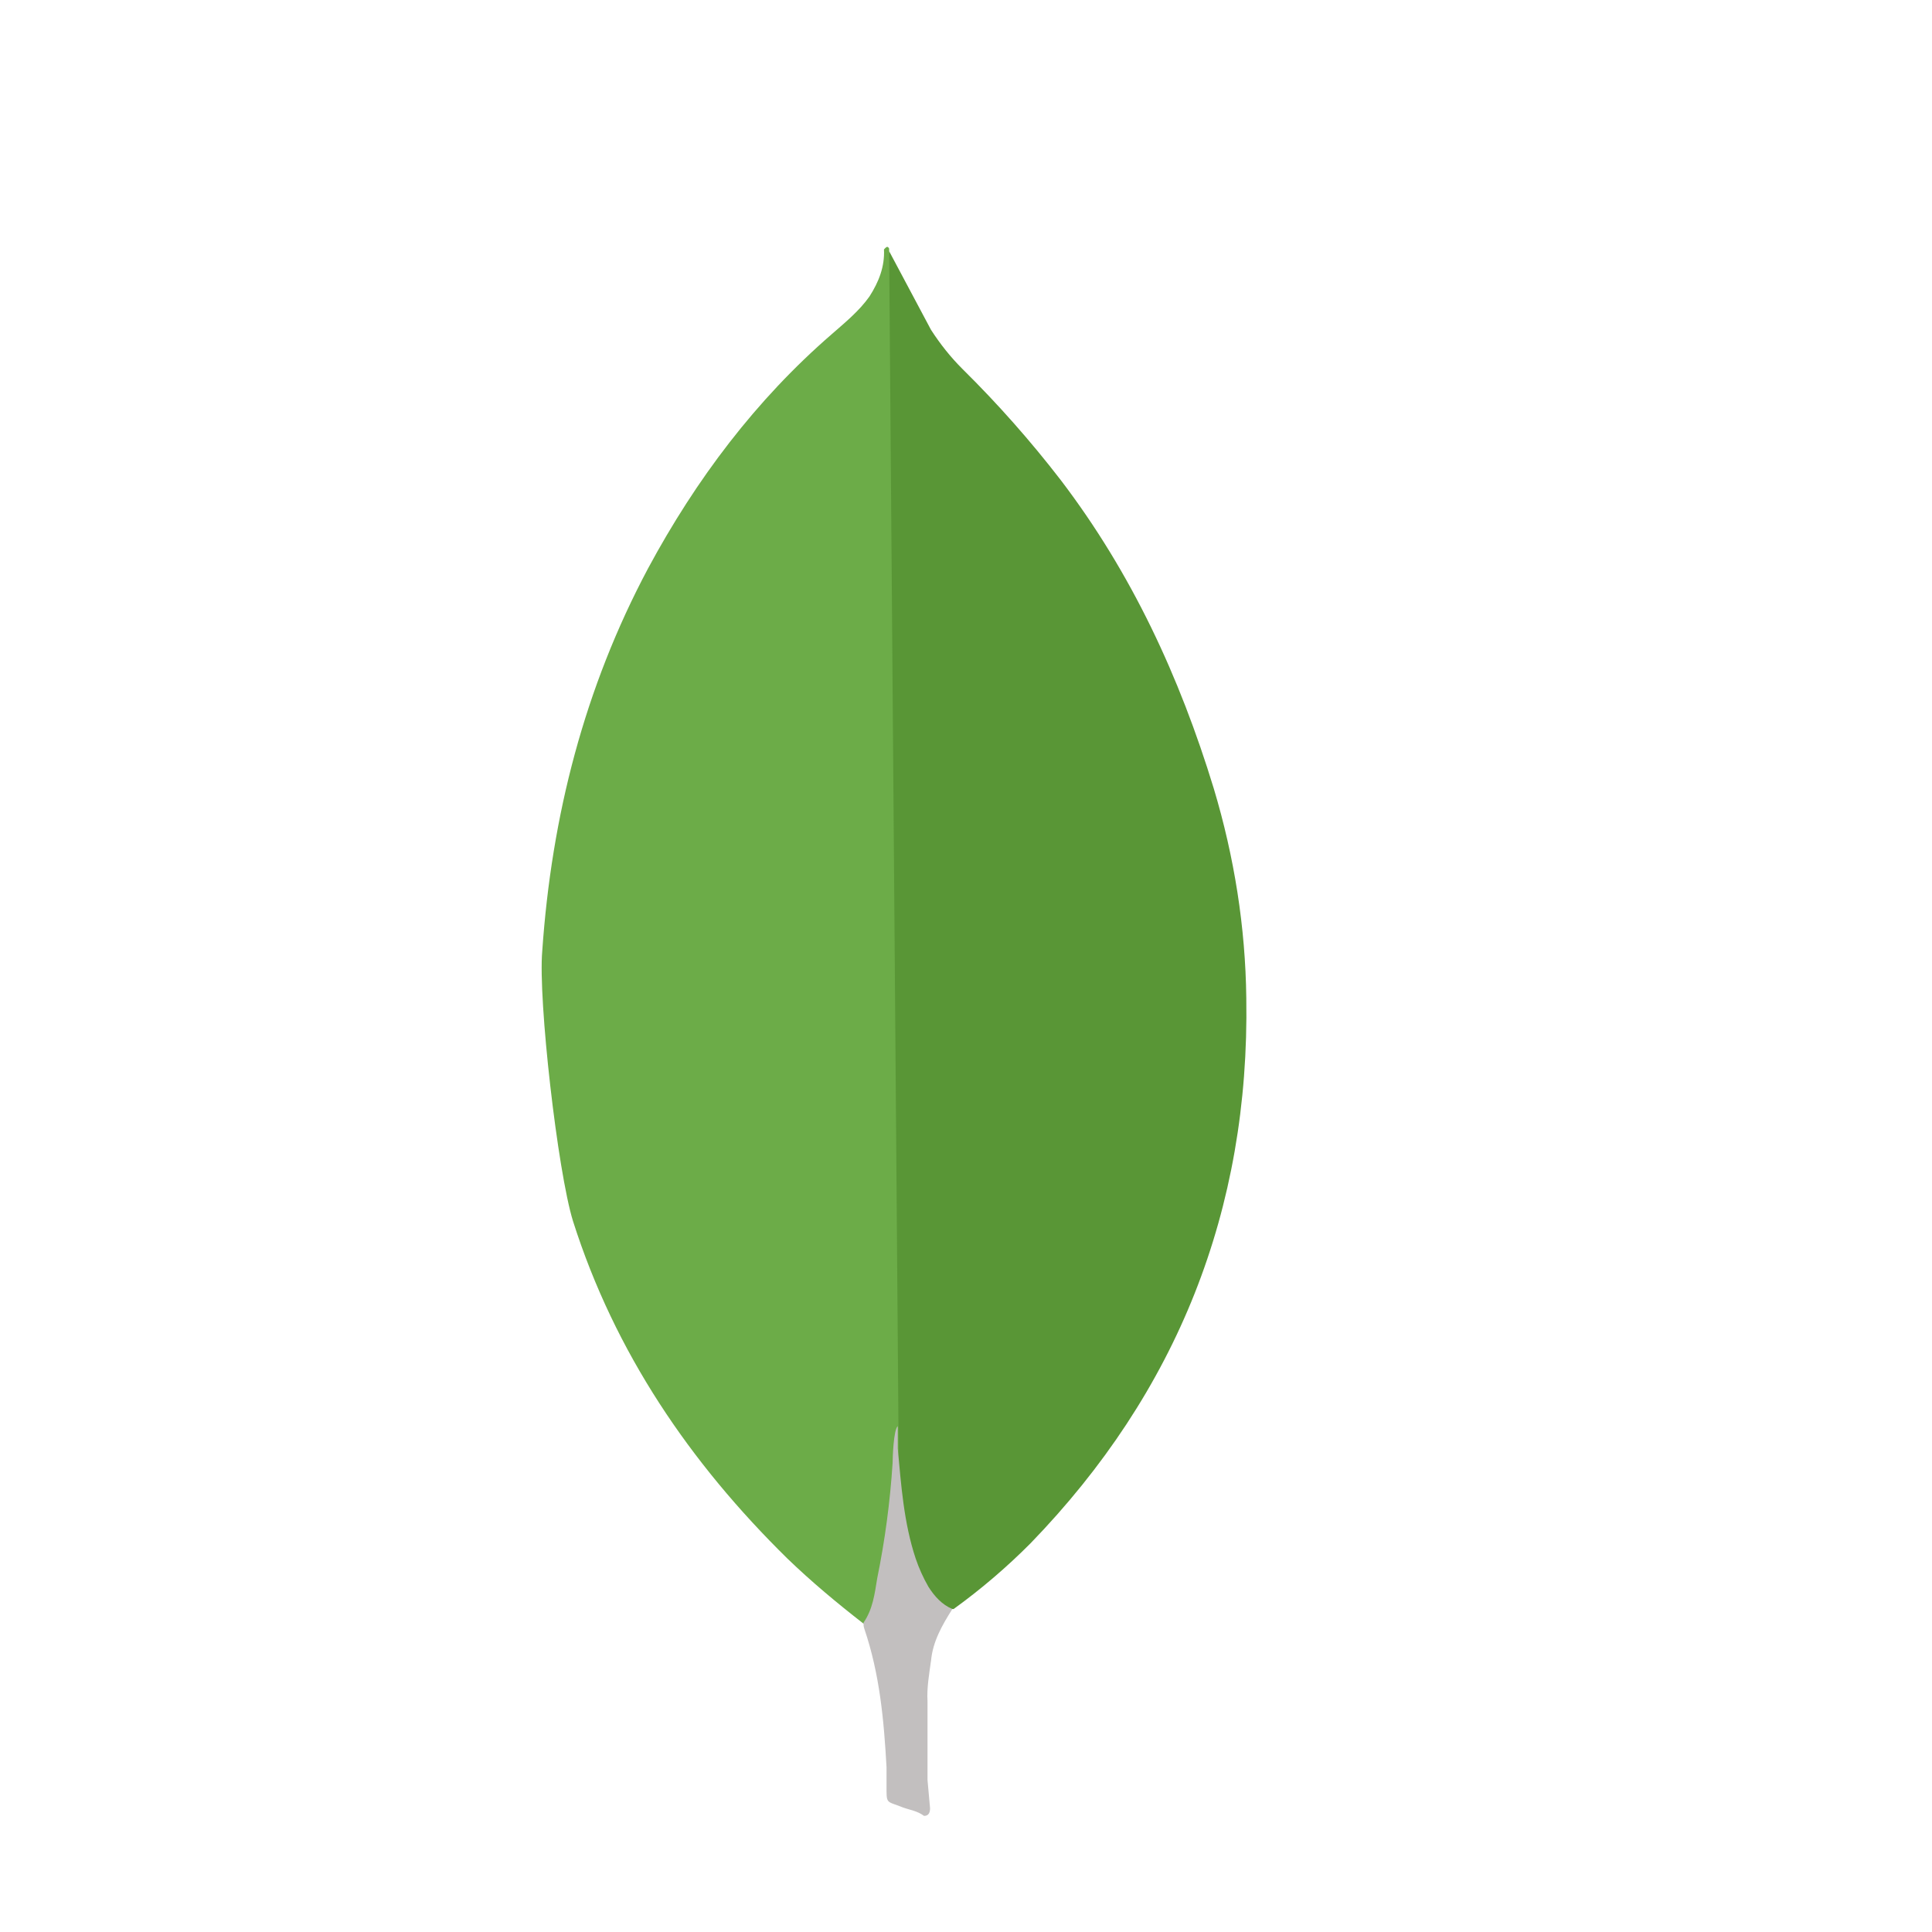
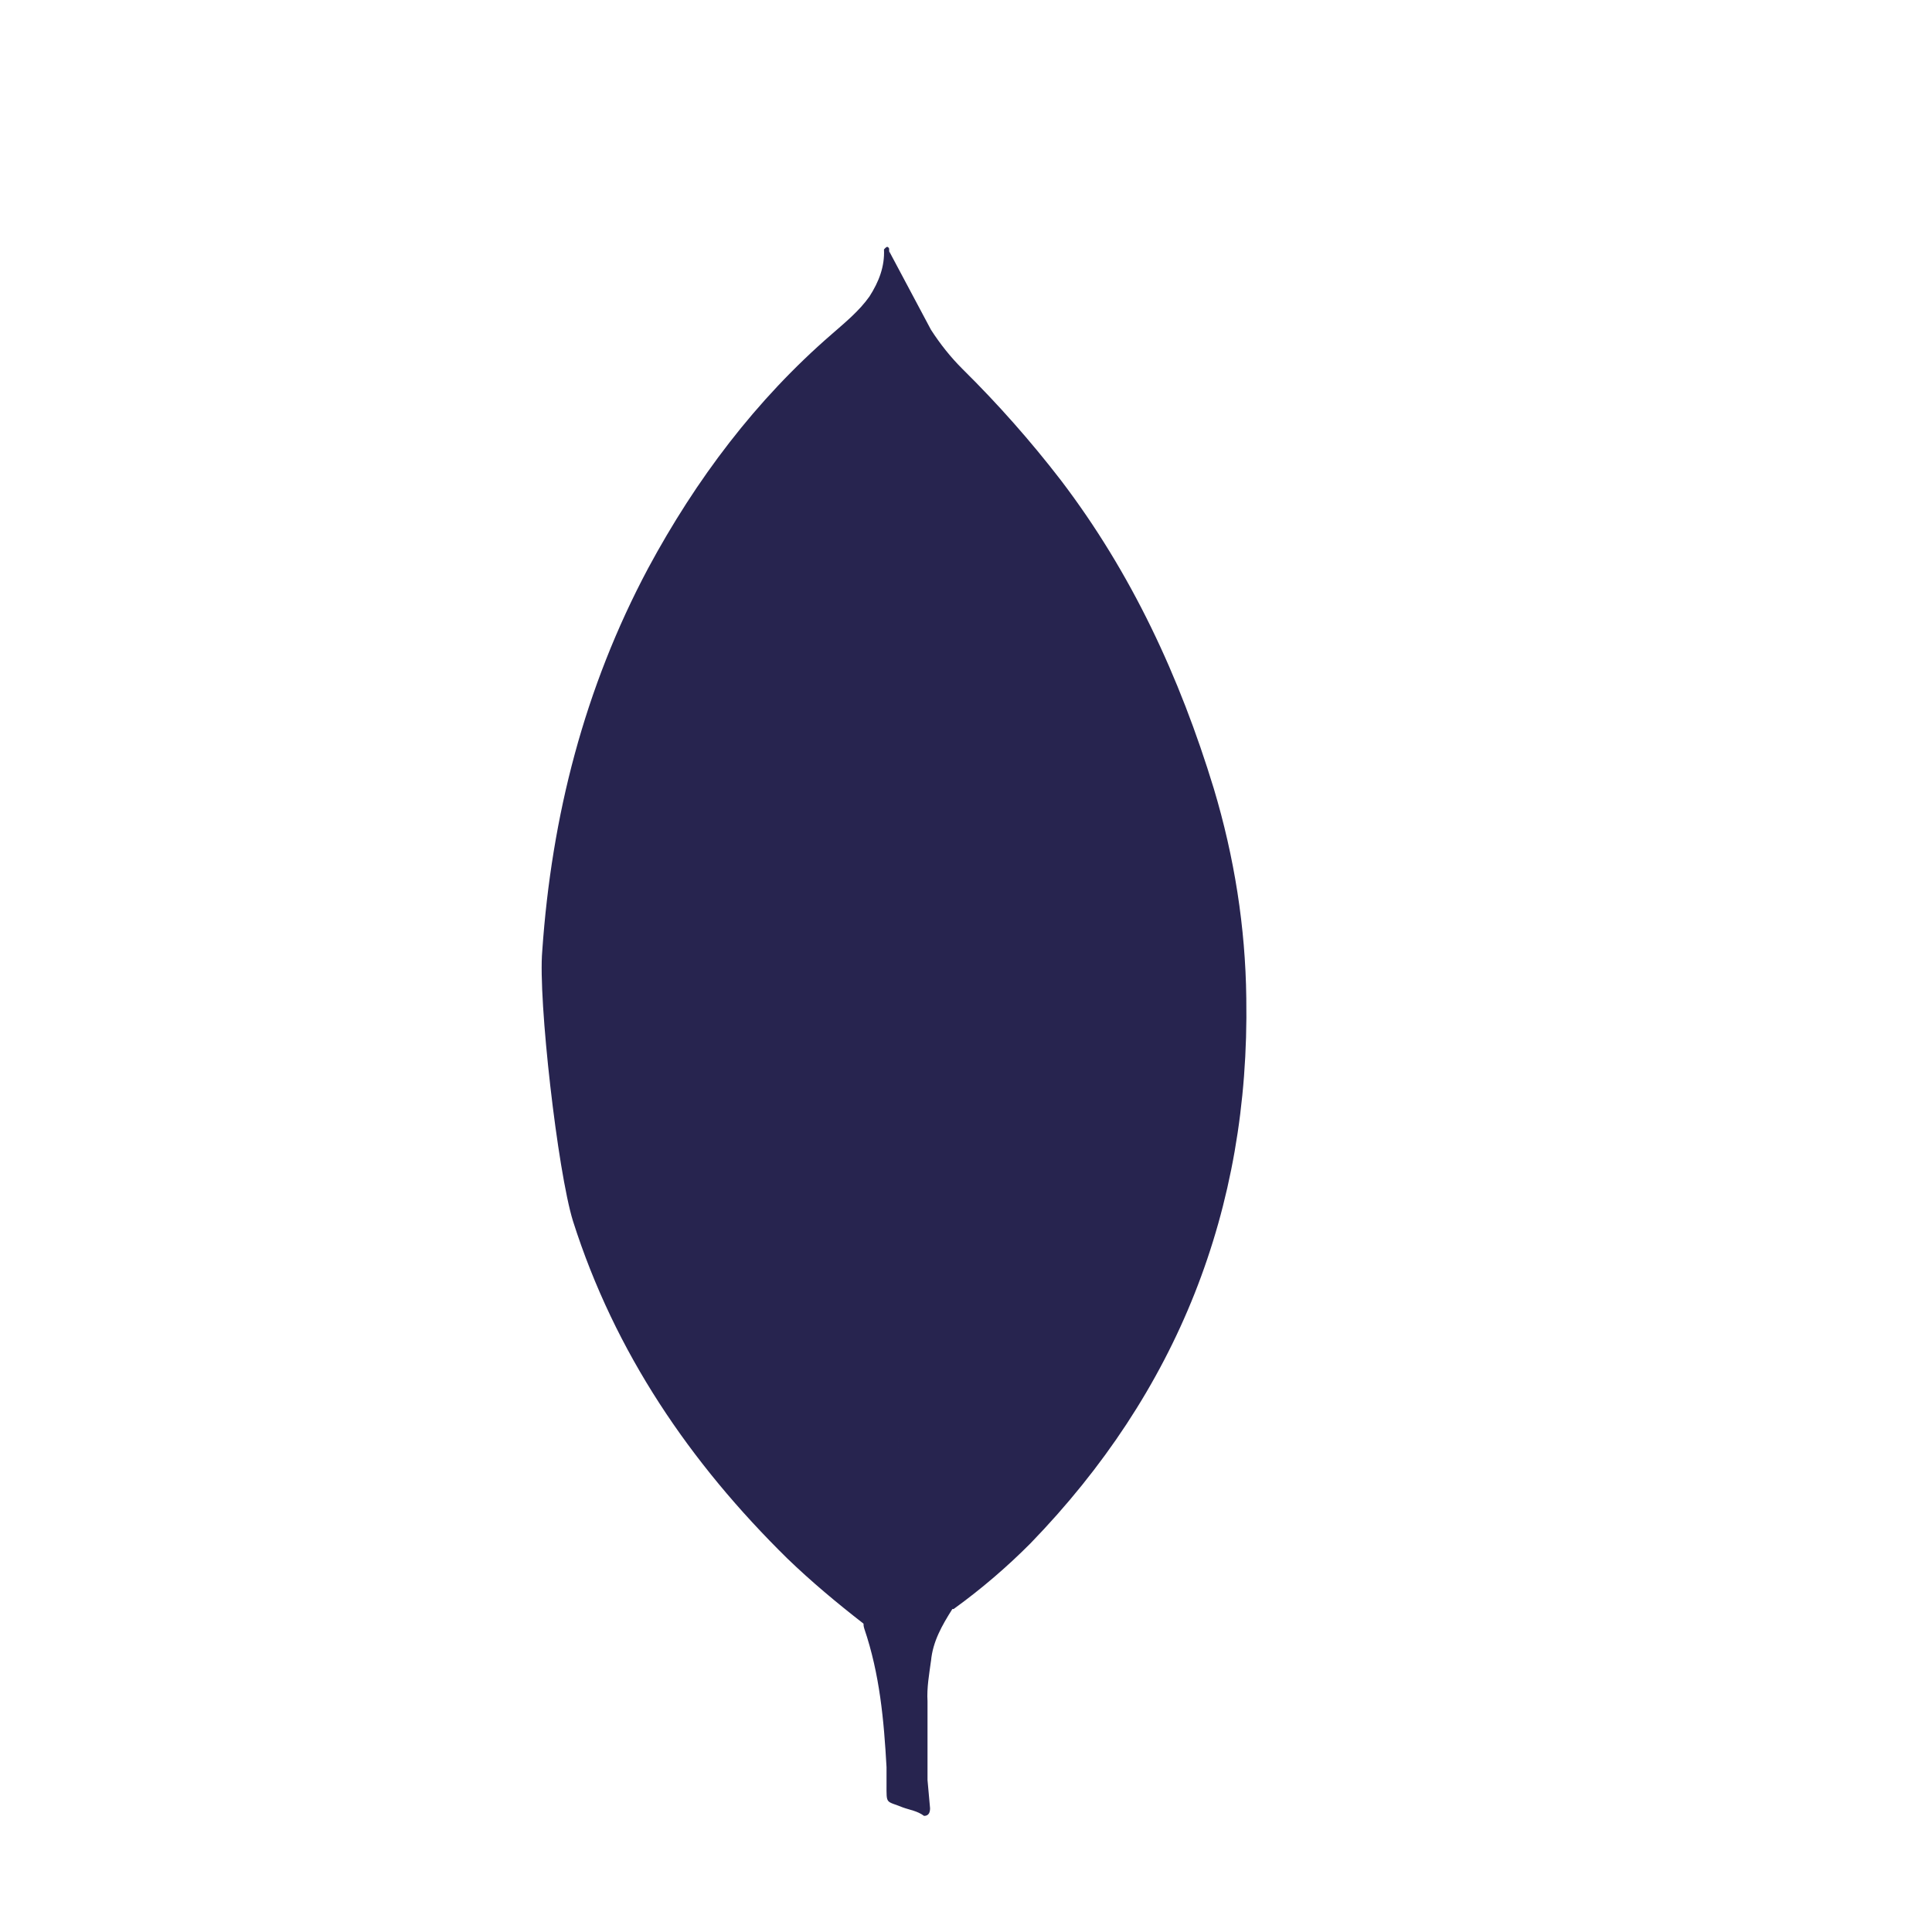
<svg xmlns="http://www.w3.org/2000/svg" height="2500" viewBox="8.738 -5.036 17.46 39.406" width="2500">
-   <path d="m15.9.087.854 1.604c.192.296.4.558.645.802a22.406 22.406 0 0 1 2.004 2.266c1.447 1.9 2.423 4.01 3.12 6.292.418 1.394.645 2.824.662 4.27.07 4.323-1.412 8.035-4.4 11.12a12.7 12.7 0 0 1 -1.57 1.342c-.296 0-.436-.227-.558-.436a3.589 3.589 0 0 1 -.436-1.255c-.105-.523-.174-1.046-.14-1.586v-.244c-.024-.052-.285-24.052-.181-24.175z" fill="#599636" />
-   <path d="m15.9.034c-.035-.07-.07-.017-.105.017.017.35-.105.662-.296.96-.21.296-.488.523-.767.767-1.55 1.342-2.77 2.963-3.747 4.776-1.3 2.44-1.97 5.055-2.16 7.808-.087.993.314 4.497.627 5.508.854 2.684 2.388 4.933 4.375 6.885.488.47 1.01.906 1.55 1.325.157 0 .174-.14.21-.244a4.78 4.78 0 0 0 .157-.68l.35-2.614z" fill="#6cac48" />
-   <path d="m16.754 28.845c.035-.4.227-.732.436-1.063-.21-.087-.366-.26-.488-.453a3.235 3.235 0 0 1 -.26-.575c-.244-.732-.296-1.5-.366-2.248v-.453c-.087.07-.105.662-.105.75a17.37 17.37 0 0 1 -.314 2.353c-.052.314-.087.627-.28.906 0 .035 0 .07.017.122.314.924.4 1.865.453 2.824v.35c0 .418-.017.33.33.47.14.052.296.07.436.174.105 0 .122-.087.122-.157l-.052-.575v-1.604c-.017-.28.035-.558.07-.82z" fill="#c2bfbf" />
+   <path d="m15.9.087.854 1.604c.192.296.4.558.645.802a22.406 22.406 0 0 1 2.004 2.266c1.447 1.9 2.423 4.01 3.12 6.292.418 1.394.645 2.824.662 4.27.07 4.323-1.412 8.035-4.4 11.12a12.7 12.7 0 0 1 -1.57 1.342c-.296 0-.436-.227-.558-.436a3.589 3.589 0 0 1 -.436-1.255c-.105-.523-.174-1.046-.14-1.586v-.244c-.024-.052-.285-24.052-.181-24.175z" fill="#27244f" />
+   <path d="m15.9.034c-.035-.07-.07-.017-.105.017.017.35-.105.662-.296.96-.21.296-.488.523-.767.767-1.55 1.342-2.77 2.963-3.747 4.776-1.3 2.44-1.97 5.055-2.16 7.808-.087.993.314 4.497.627 5.508.854 2.684 2.388 4.933 4.375 6.885.488.47 1.01.906 1.55 1.325.157 0 .174-.14.21-.244a4.78 4.78 0 0 0 .157-.68l.35-2.614z" fill="#27244f" />
+   <path d="m16.754 28.845c.035-.4.227-.732.436-1.063-.21-.087-.366-.26-.488-.453a3.235 3.235 0 0 1 -.26-.575c-.244-.732-.296-1.5-.366-2.248v-.453c-.087.07-.105.662-.105.75a17.37 17.37 0 0 1 -.314 2.353c-.052.314-.087.627-.28.906 0 .035 0 .07.017.122.314.924.4 1.865.453 2.824v.35c0 .418-.017.33.33.47.14.052.296.07.436.174.105 0 .122-.087.122-.157l-.052-.575v-1.604c-.017-.28.035-.558.07-.82z" fill="#27244f" />
</svg>
